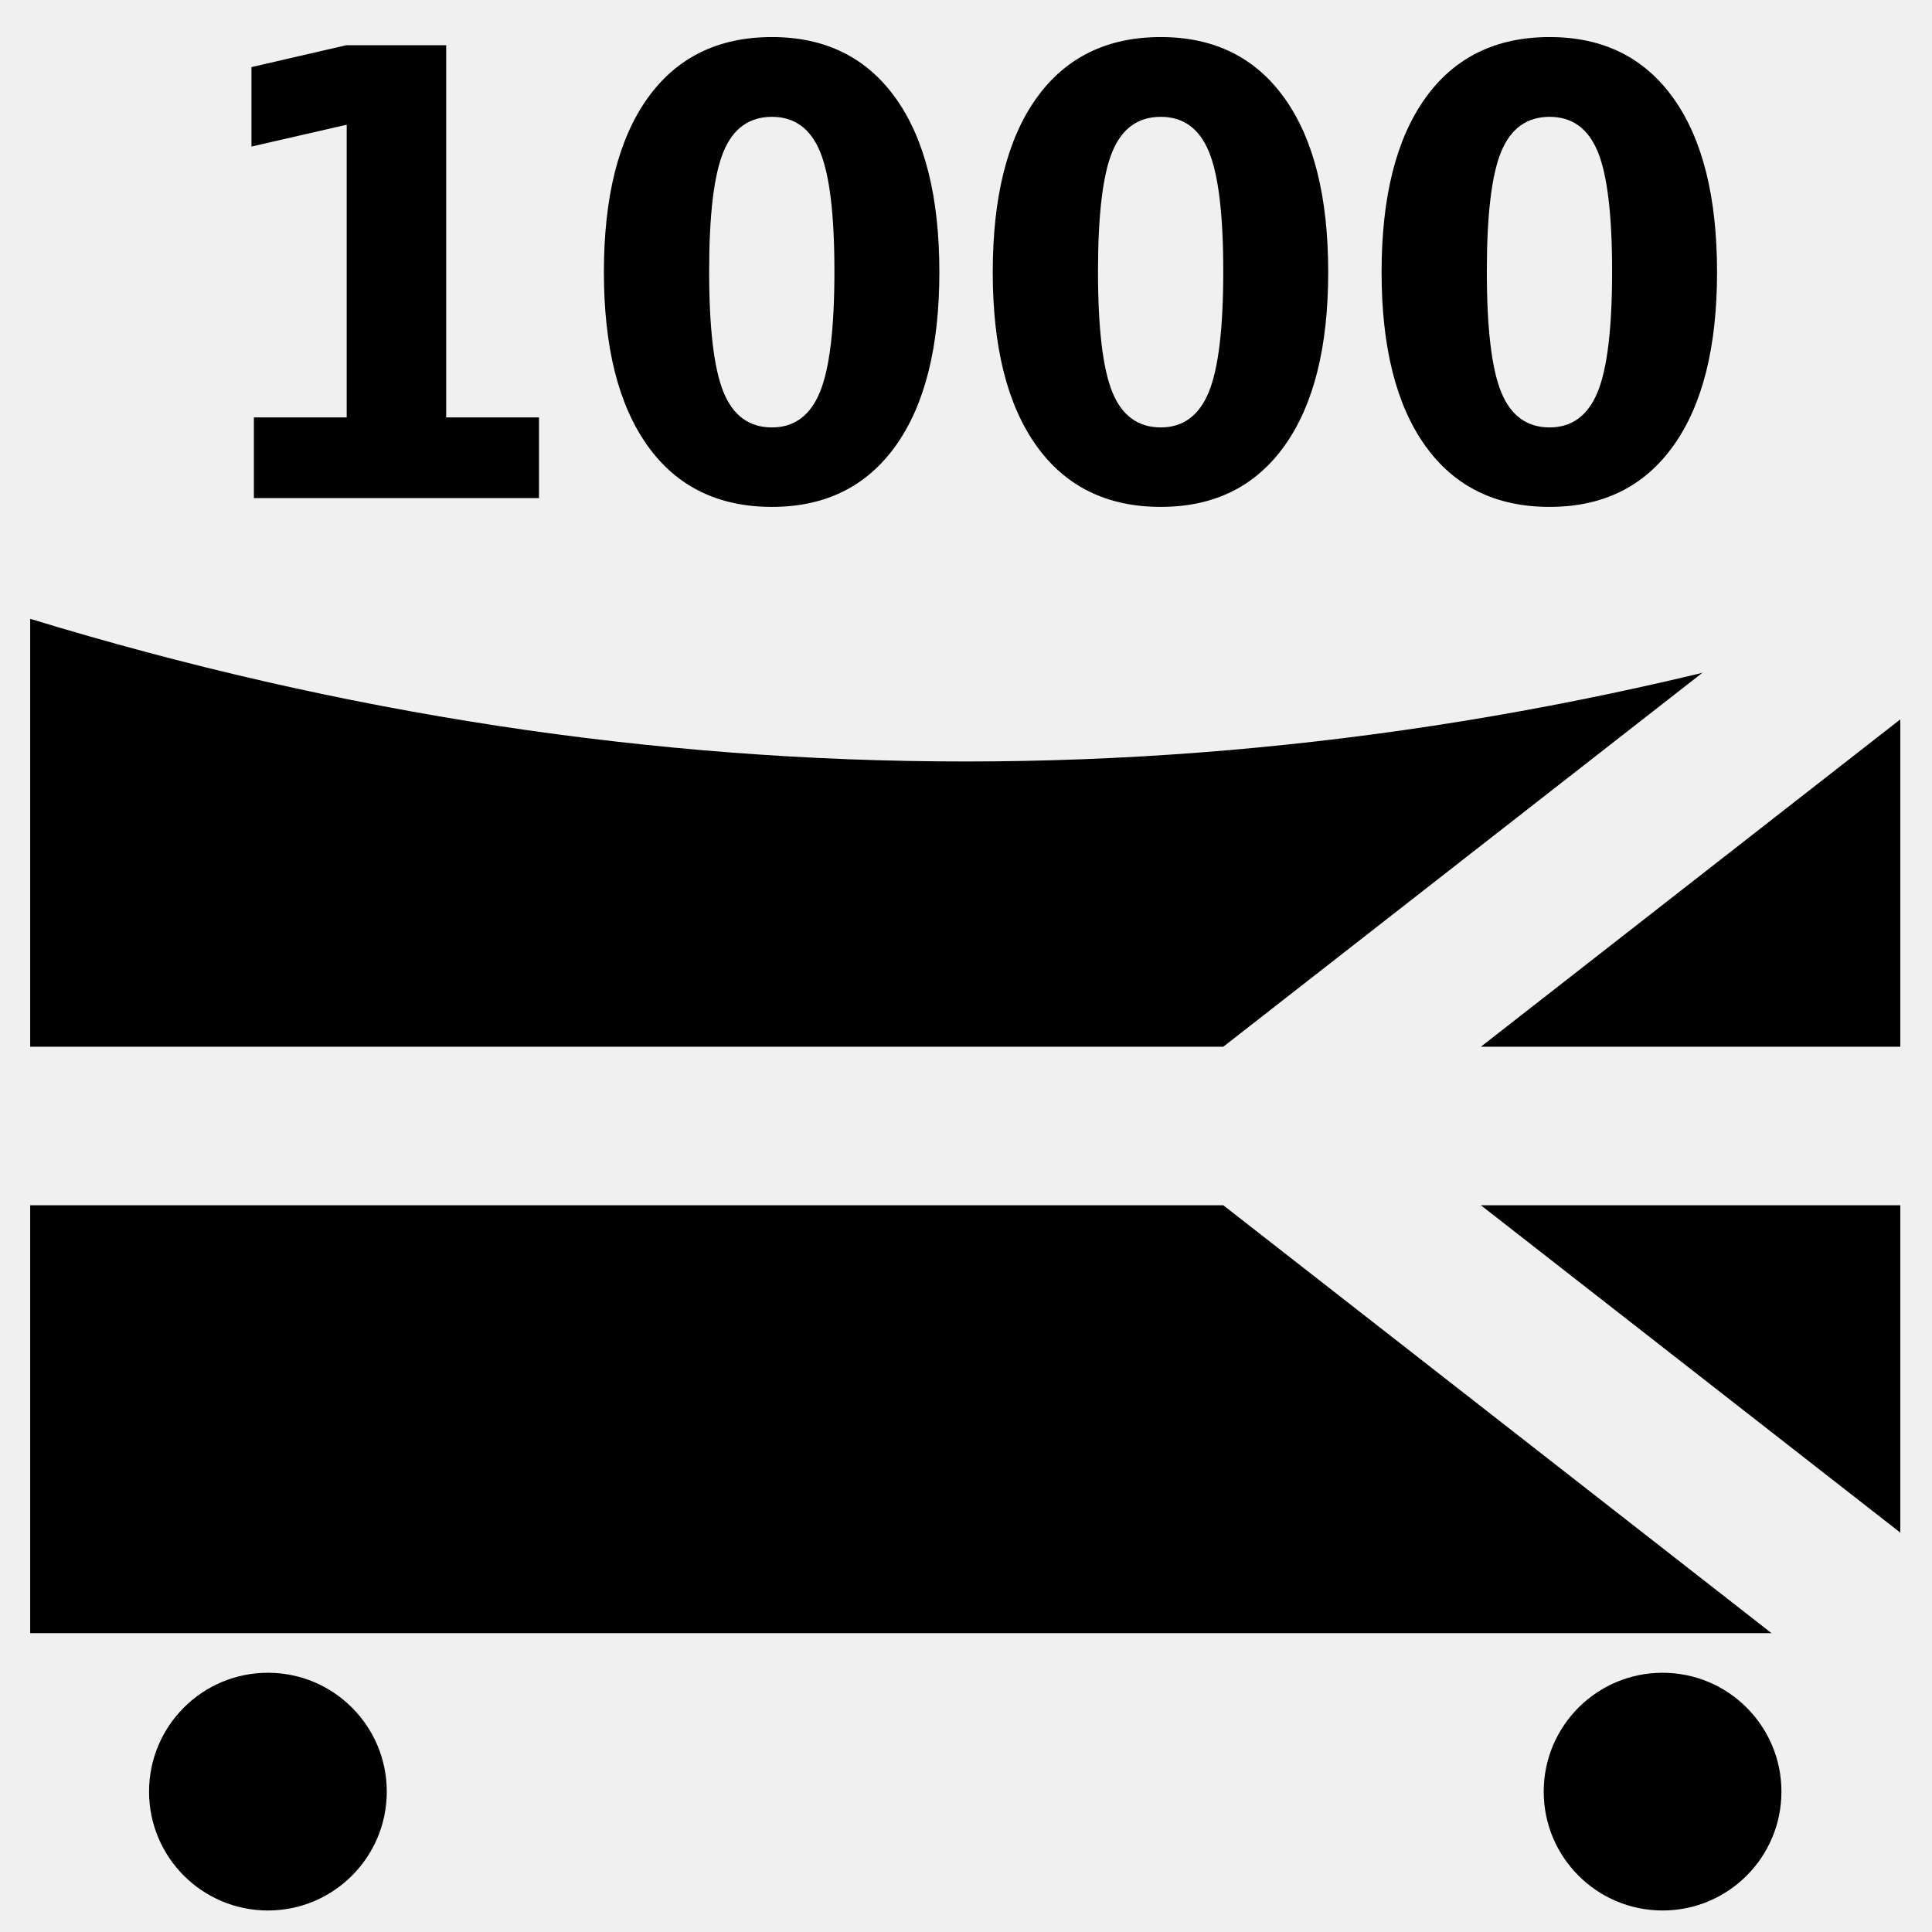
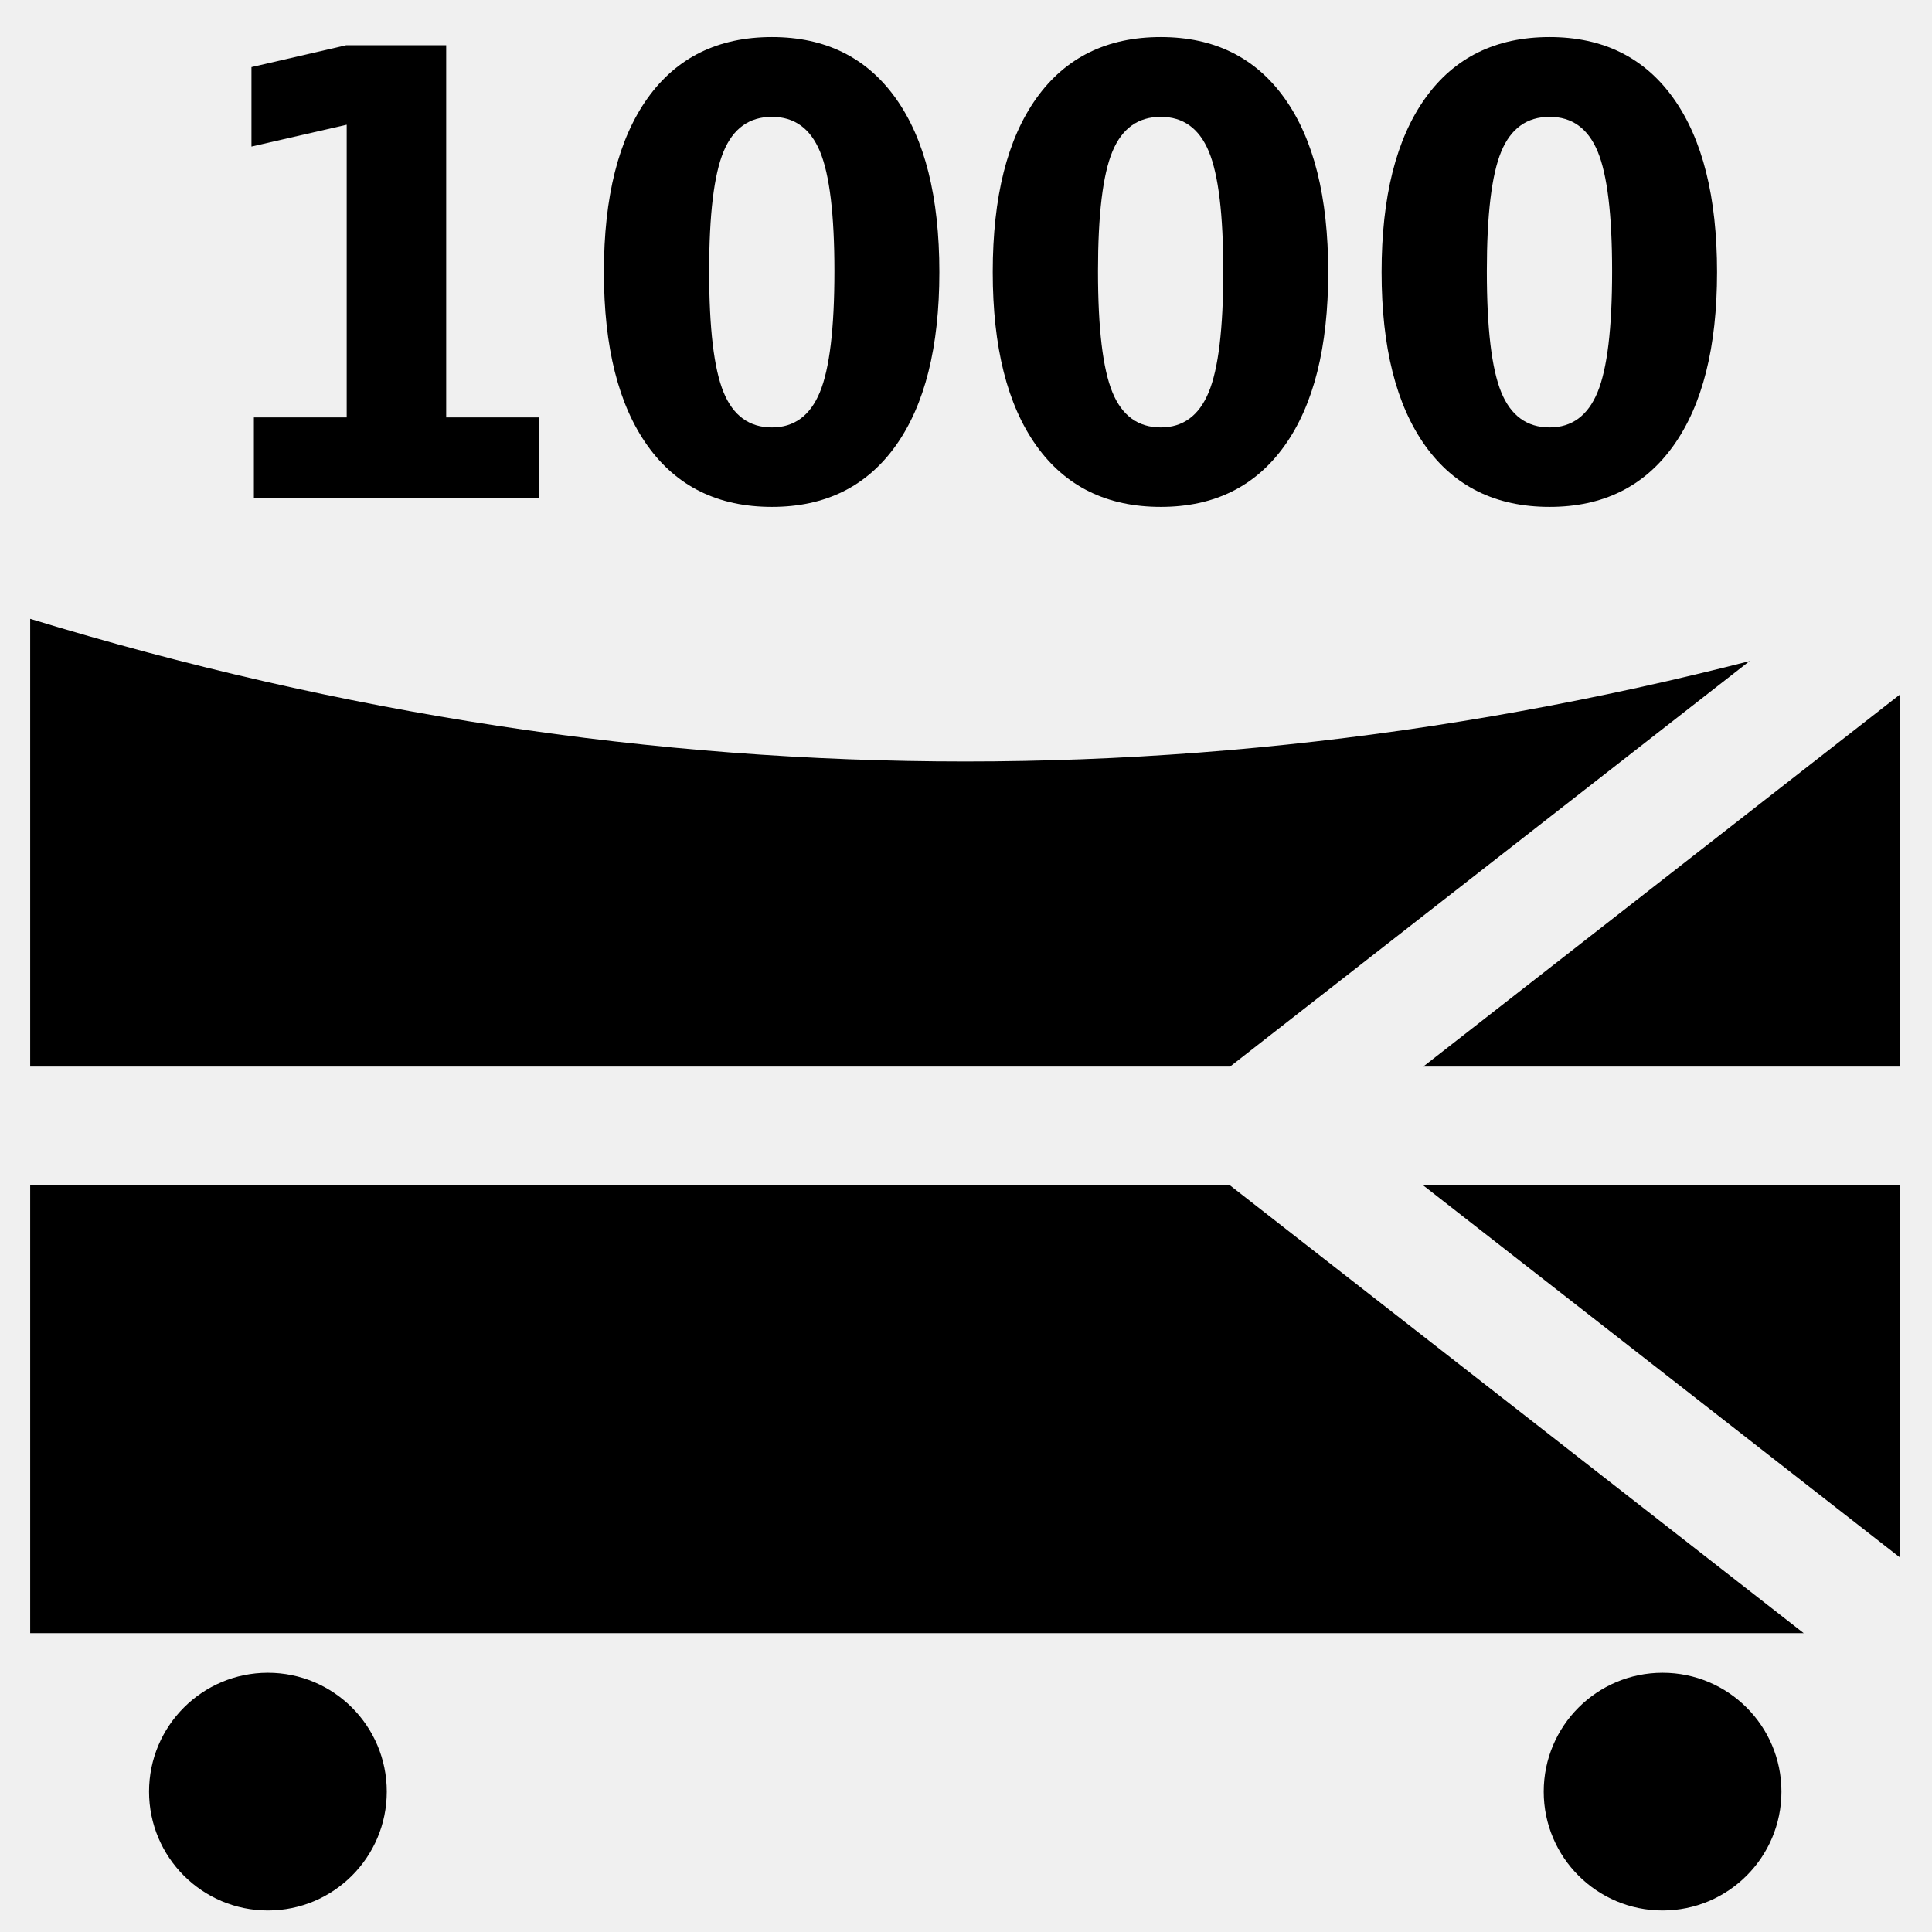
<svg xmlns="http://www.w3.org/2000/svg" width="256" height="256" viewBox="0 0 256 256">
  <defs>
    <mask id="fd" maskUnits="userSpaceOnUse" x="0" y="0" width="256" height="256">
      <rect x="0" y="0" width="256" height="256" fill="#ffffff" />
-       <path d="M0,128 L256,128 M164,128 L258.3,54.4 M164,128 L258.3,201.6" fill="none" stroke="#000000" stroke-width="20" />
+       <path d="M0,128 L256,128 M164,128 L258.3,54.4 M164,128 L258.3,201.6" fill="none" stroke="#000000" stroke-width="15" />
    </mask>
  </defs>
  <g fill="#000000">
    <g transform="translate(24.96,66.0) scale(0.04019,-0.04019)">
      <path transform="translate(0,0)" d="M216 266H522V1231L208 1159V1421L520 1493H850V266H1156V0H216Z" />
      <path transform="translate(1282,0)" d="M848 748Q848 1028 800.5 1142.5Q753 1257 642 1257Q530 1257 482.5 1142.5Q435 1028 435 748Q435 465 482.5 349.0Q530 233 642 233Q752 233 800.0 349.0Q848 465 848 748ZM1194 745Q1194 374 1050.0 172.5Q906 -29 642 -29Q376 -29 232.0 172.5Q88 374 88 745Q88 1117 232.0 1318.5Q376 1520 642 1520Q906 1520 1050.0 1318.5Q1194 1117 1194 745Z" />
      <path transform="translate(2564,0)" d="M848 748Q848 1028 800.5 1142.5Q753 1257 642 1257Q530 1257 482.5 1142.5Q435 1028 435 748Q435 465 482.5 349.0Q530 233 642 233Q752 233 800.0 349.0Q848 465 848 748ZM1194 745Q1194 374 1050.0 172.5Q906 -29 642 -29Q376 -29 232.0 172.5Q88 374 88 745Q88 1117 232.0 1318.5Q376 1520 642 1520Q906 1520 1050.0 1318.5Q1194 1117 1194 745Z" />
      <path transform="translate(3846,0)" d="M848 748Q848 1028 800.5 1142.5Q753 1257 642 1257Q530 1257 482.5 1142.5Q435 1028 435 748Q435 465 482.5 349.0Q530 233 642 233Q752 233 800.0 349.0Q848 465 848 748ZM1194 745Q1194 374 1050.0 172.5Q906 -29 642 -29Q376 -29 232.0 172.5Q88 374 88 745Q88 1117 232.0 1318.5Q376 1520 642 1520Q906 1520 1050.0 1318.5Q1194 1117 1194 745Z" />
    </g>
  </g>
  <g transform="translate(-6.5,14.8) scale(1.05)" fill="#000000">
    <path d="M10,64 L10,192 L246,192 L246,64 Q128,100 10,64 Z" mask="url(#fd)" />
    <circle cx="40" cy="212" r="15" />
    <circle cx="216" cy="212" r="15" />
  </g>
</svg>
